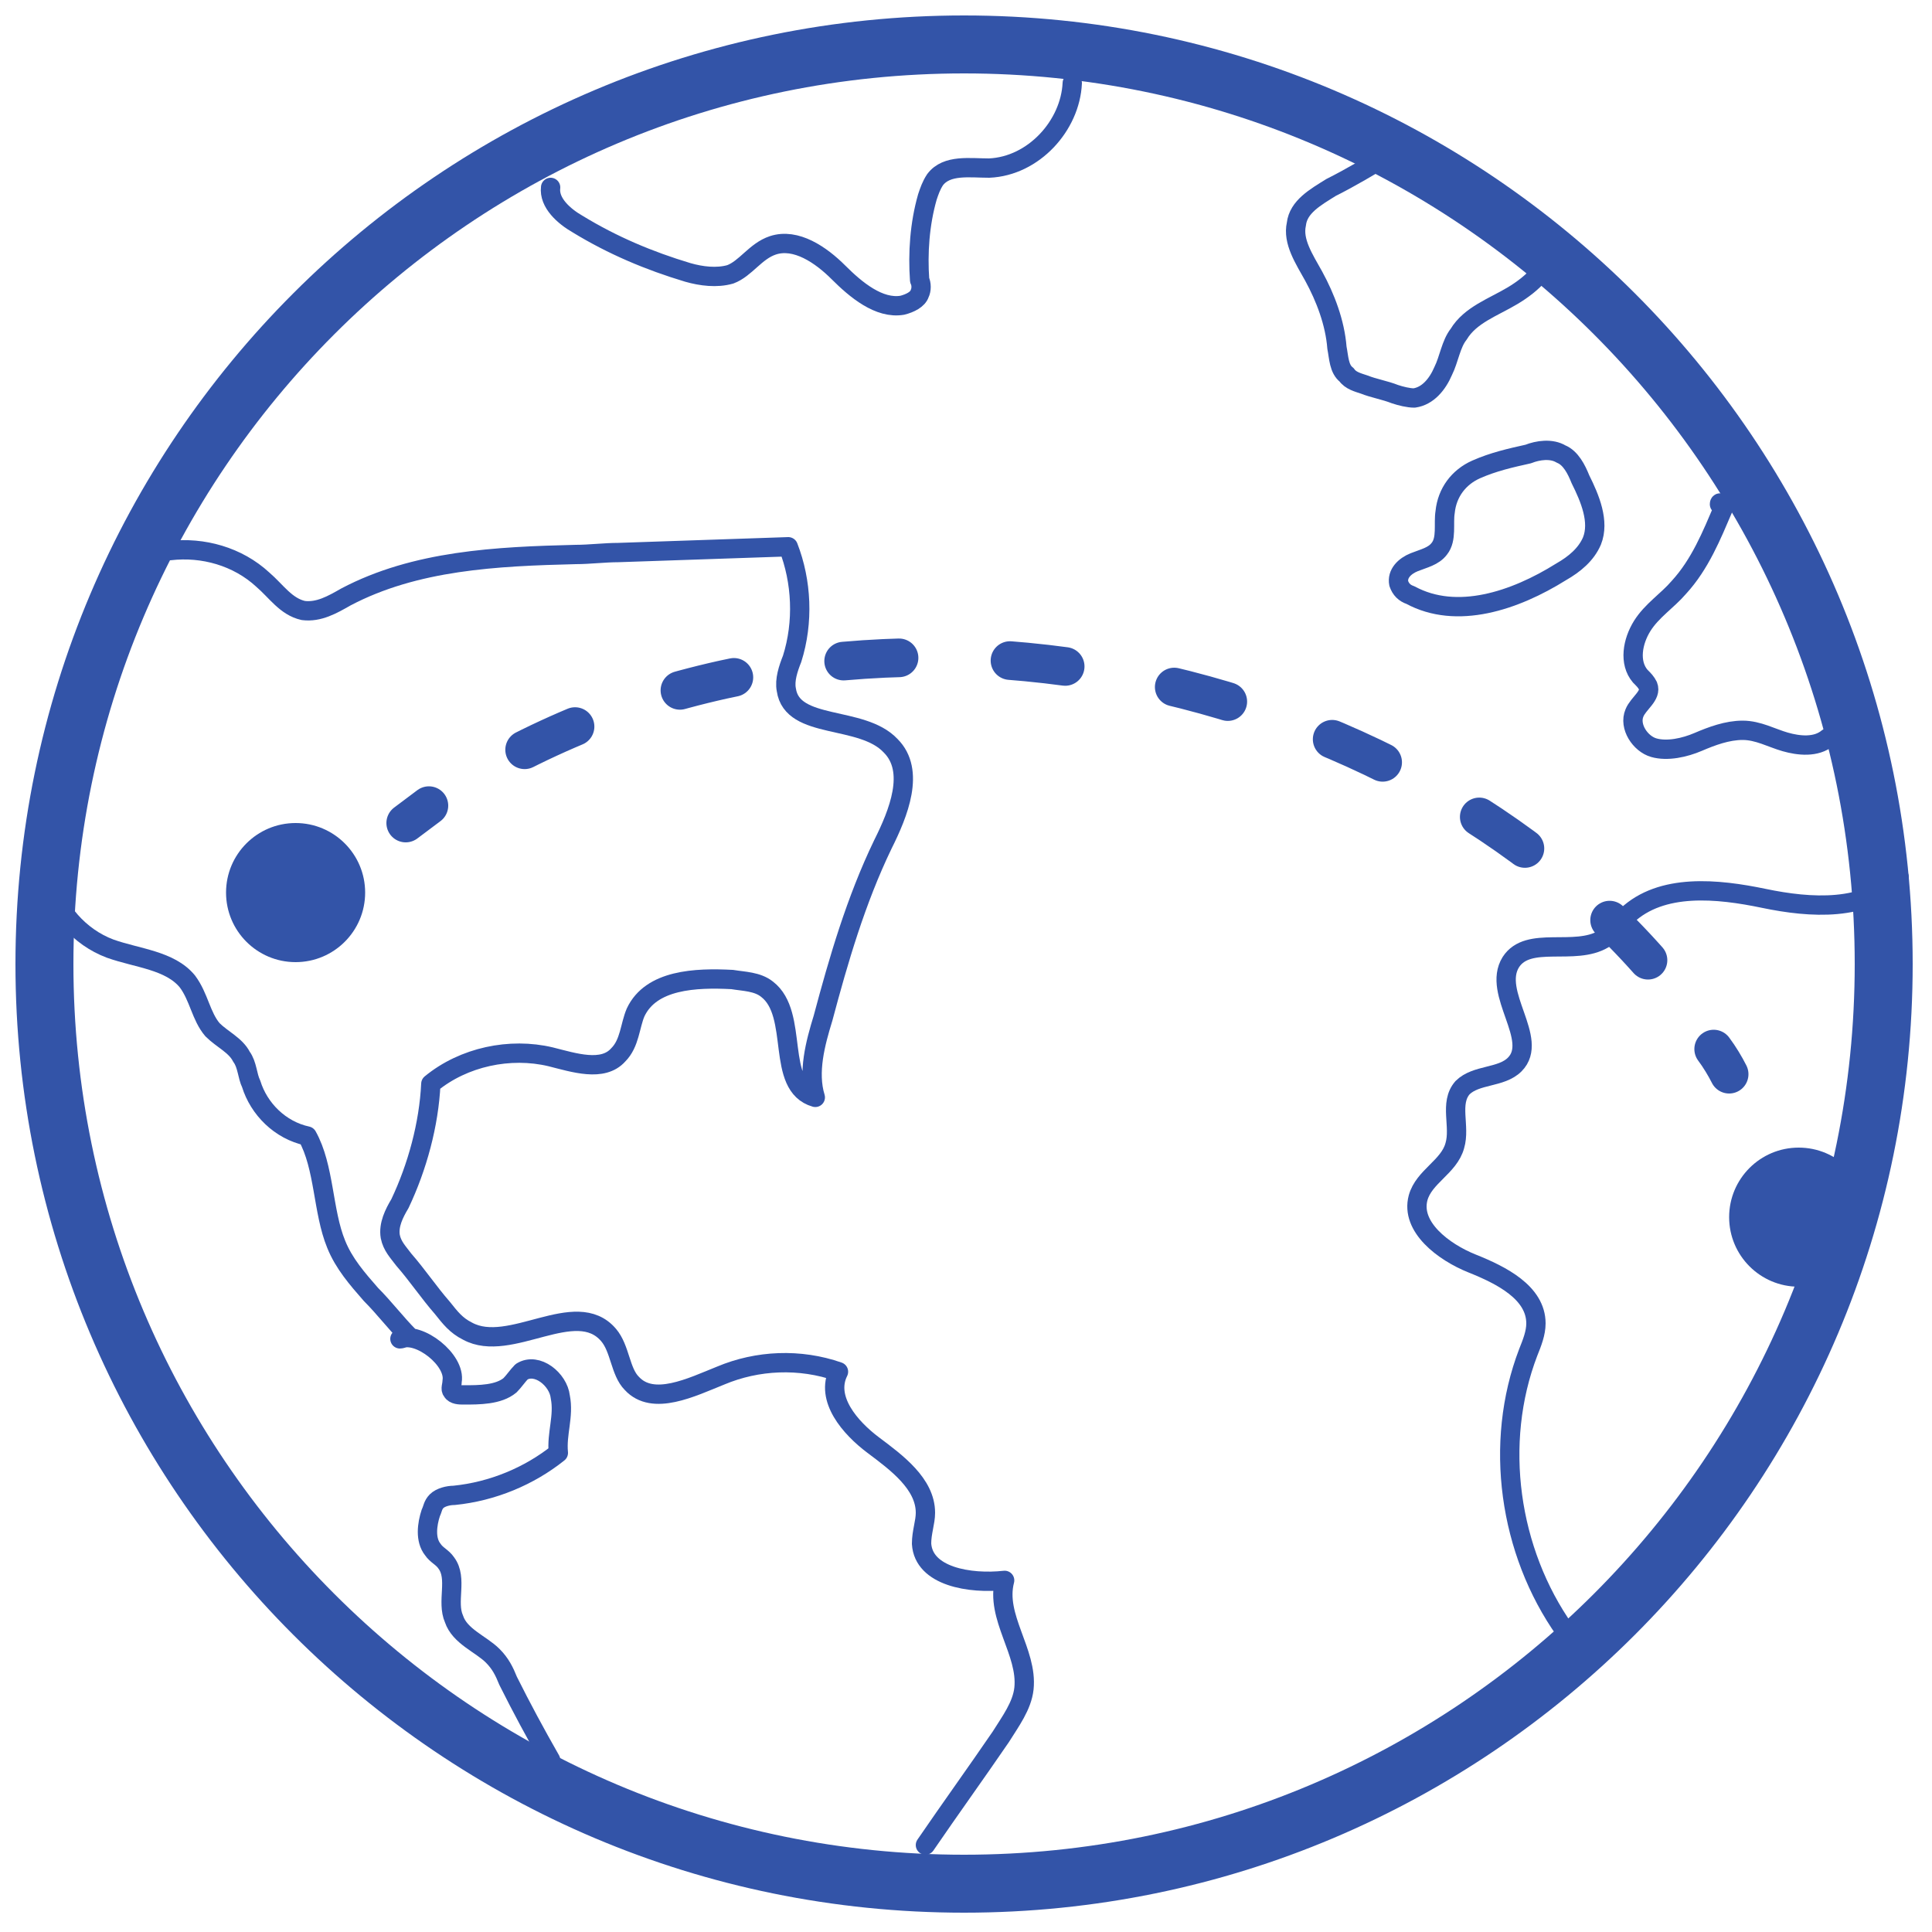
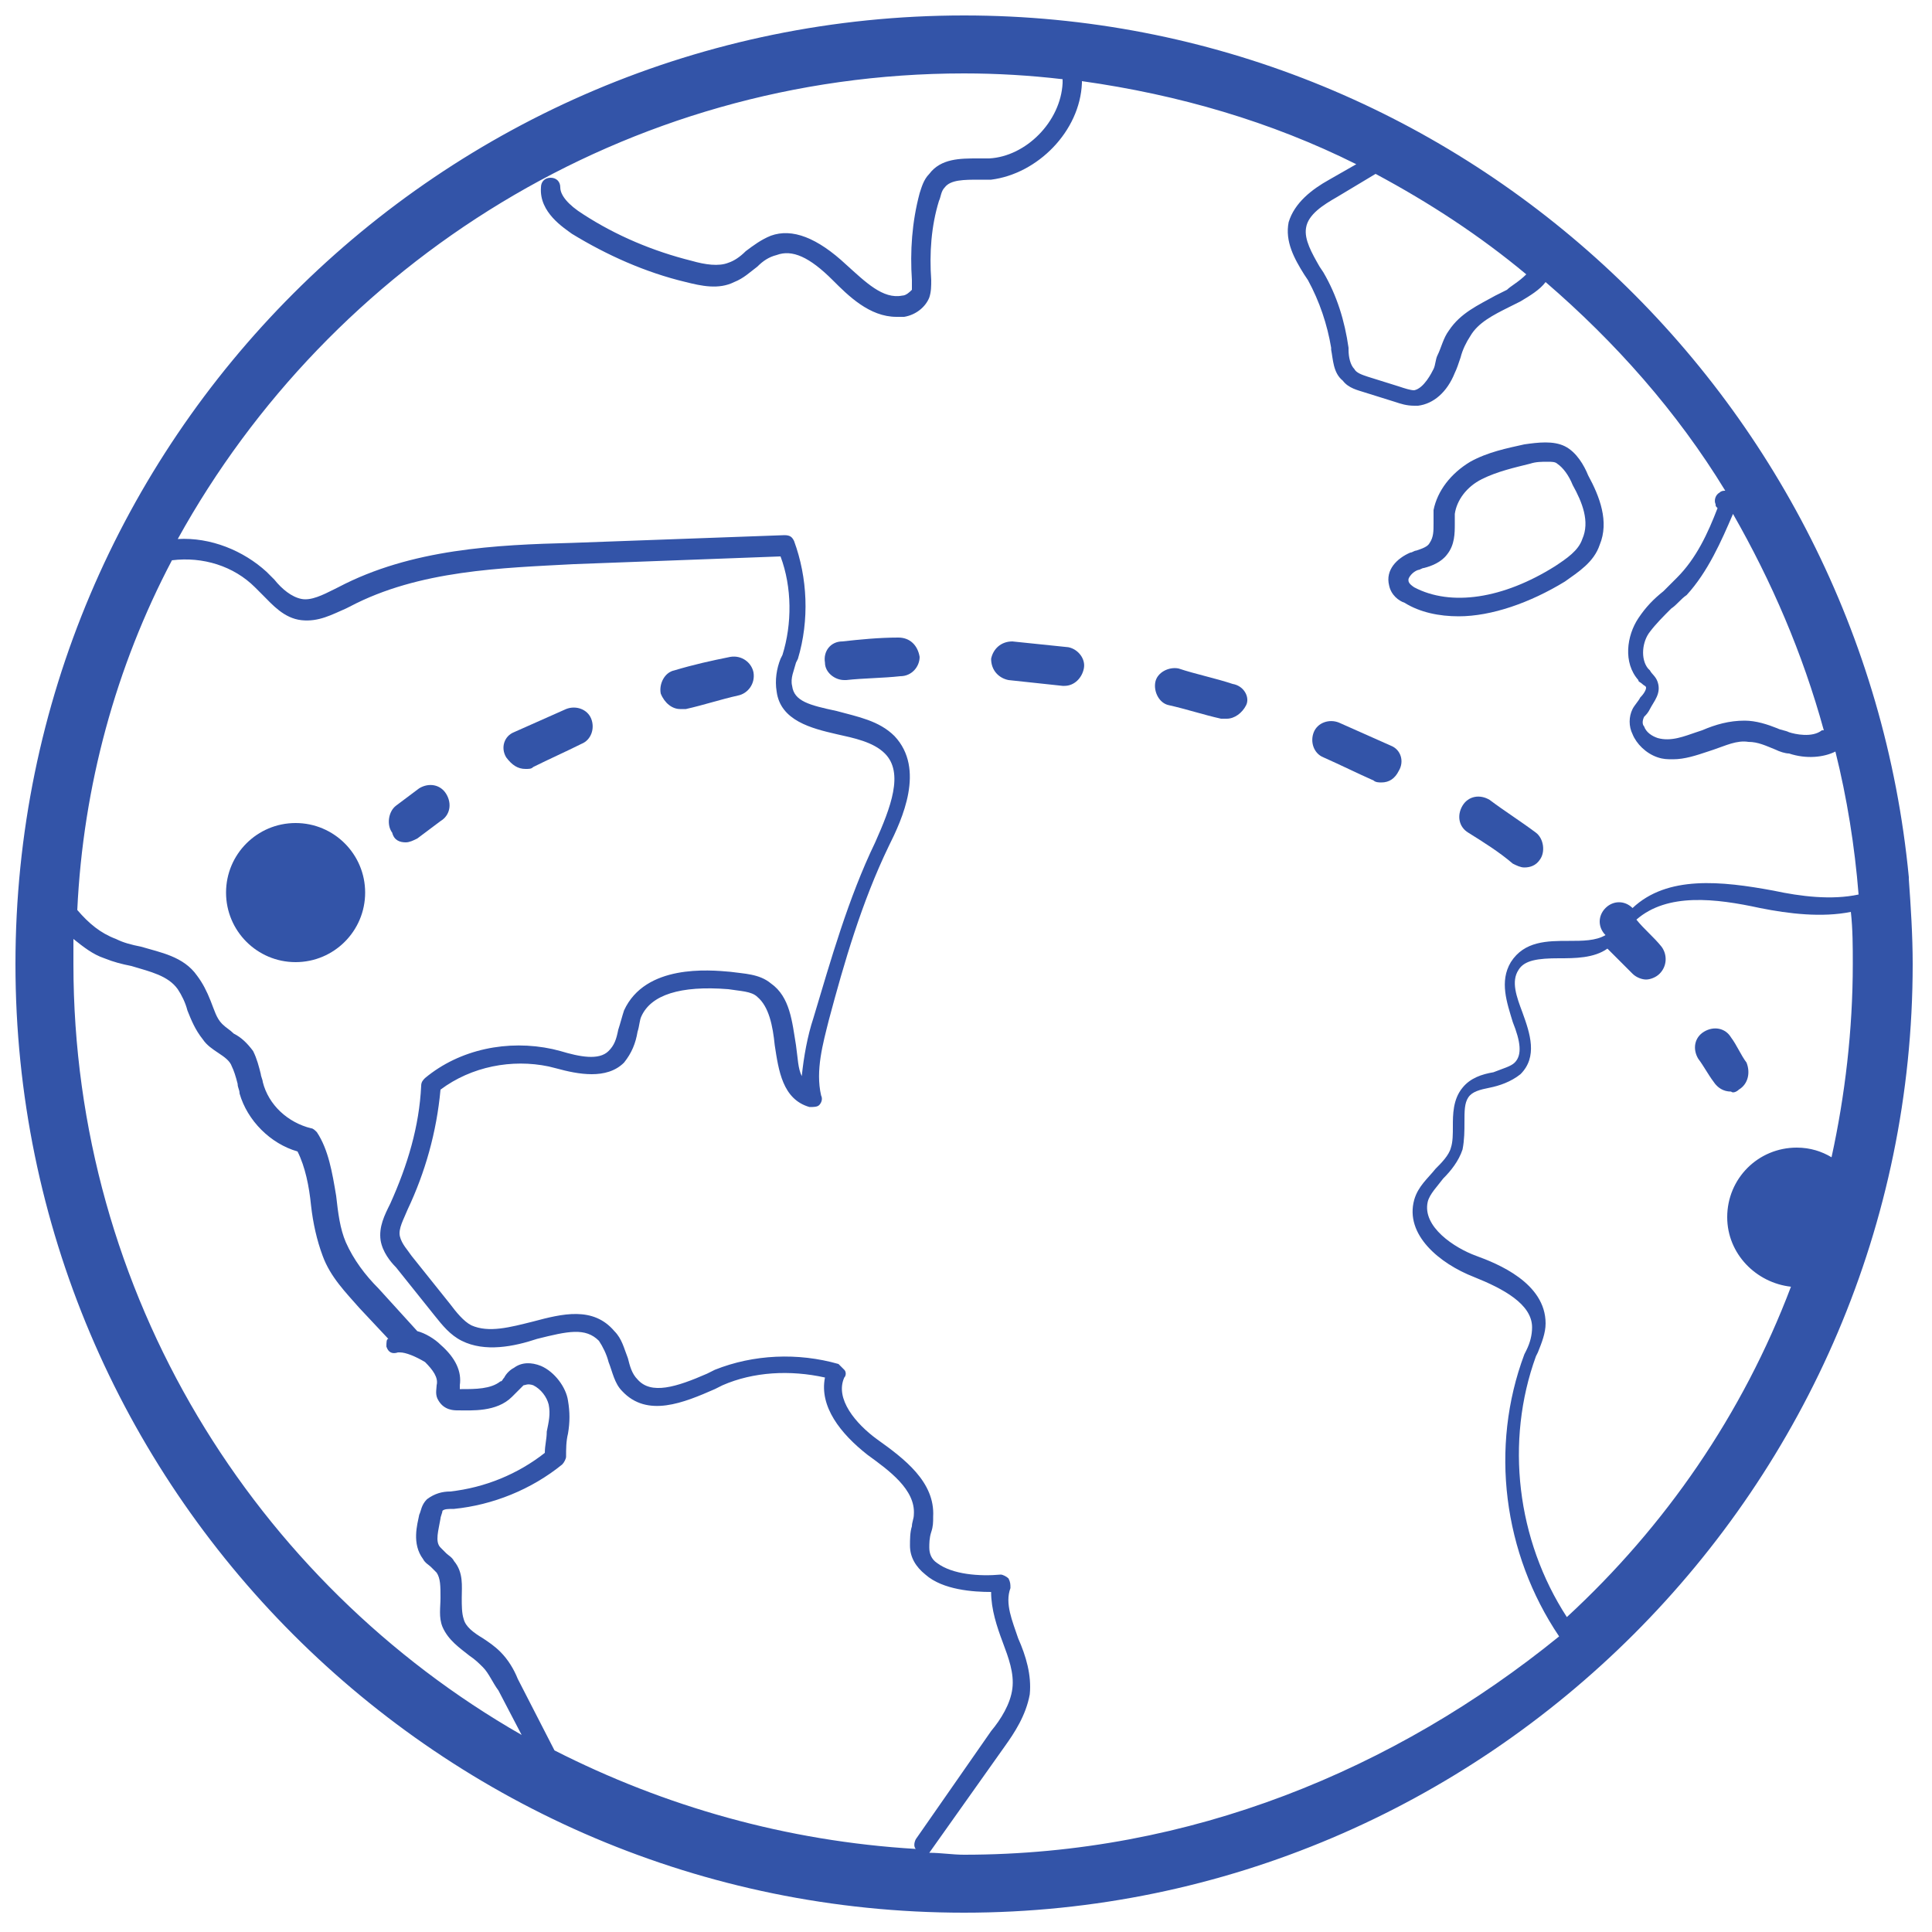
<svg xmlns="http://www.w3.org/2000/svg" version="1.1" id="Layer_1" x="0px" y="0px" viewBox="0 0 100 100" enable-background="new 0 0 100 100" xml:space="preserve">
-   <path fill="none" stroke="#3354A8" stroke-linecap="round" stroke-linejoin="round" stroke-miterlimit="10" d="M2.5,45.5  c0.4,1.6,1.6,3,3.2,3.6c1.4,0.5,3.1,0.6,4,1.7c0.6,0.8,0.7,1.8,1.3,2.5c0.5,0.5,1.2,0.8,1.5,1.4c0.3,0.4,0.3,1,0.5,1.4  c0.4,1.3,1.5,2.4,2.9,2.7c0.9,1.6,0.8,3.9,1.5,5.6c0.4,1,1.1,1.8,1.8,2.6c0.7,0.7,1.3,1.5,2,2.2c-0.2,0-0.4,0.1-0.5,0.1  c1-0.4,2.9,1.1,2.7,2.2c0,0.2-0.1,0.4,0,0.5c0.1,0.2,0.4,0.2,0.6,0.2c0.8,0,1.8,0,2.4-0.5c0.2-0.2,0.4-0.5,0.6-0.7  c0.8-0.5,1.9,0.4,2,1.3c0.2,1-0.2,1.9-0.1,2.9c-1.5,1.2-3.4,2-5.4,2.2c-0.3,0-0.7,0.1-0.9,0.3c-0.2,0.2-0.2,0.4-0.3,0.6  c-0.2,0.6-0.3,1.4,0.1,1.9c0.2,0.3,0.5,0.4,0.7,0.7c0.6,0.8,0,2,0.4,2.9c0.3,0.9,1.4,1.3,2,1.9c0.4,0.4,0.6,0.8,0.8,1.3  c0.7,1.4,1.4,2.7,2.2,4.1" />
-   <path fill="none" stroke="#3354A8" stroke-linecap="round" stroke-linejoin="round" stroke-miterlimit="10" d="M8.8,28.5  c1.7-0.2,3.5,0.3,4.8,1.5c0.7,0.6,1.2,1.4,2.1,1.6c0.8,0.1,1.5-0.3,2.2-0.7c3.6-1.9,7.8-2.1,11.9-2.2c0.7,0,1.5-0.1,2.2-0.1  c2.9-0.1,5.8-0.2,8.8-0.3c0.7,1.8,0.8,3.9,0.2,5.8c-0.2,0.5-0.4,1.1-0.3,1.6c0.3,2.1,3.9,1.3,5.4,2.9c1.3,1.3,0.4,3.5-0.4,5.1  c-1.4,2.9-2.3,6-3.1,9c-0.4,1.3-0.8,2.8-0.4,4.1c-2.1-0.6-0.8-4.3-2.5-5.6c-0.5-0.4-1.2-0.4-1.8-0.5c-1.9-0.1-4.2,0-5,1.7  c-0.3,0.7-0.3,1.6-0.9,2.2c-0.8,0.9-2.3,0.4-3.5,0.1c-2.1-0.5-4.5,0-6.2,1.4c-0.1,2.1-0.7,4.3-1.6,6.2c-0.3,0.5-0.6,1.1-0.5,1.7  c0.1,0.5,0.4,0.8,0.7,1.2c0.7,0.8,1.3,1.7,2,2.5c0.4,0.5,0.7,0.9,1.3,1.2c2.2,1.2,5.6-1.8,7.3,0.2c0.6,0.7,0.6,1.9,1.2,2.5  c1.1,1.2,3.1,0.2,4.6-0.4c1.9-0.8,4.1-0.9,6.1-0.2c-0.7,1.4,0.6,2.9,1.8,3.8s2.7,2,2.7,3.5c0,0.5-0.2,1-0.2,1.6  c0.1,1.7,2.5,2.1,4.3,1.9c-0.5,1.9,1.2,3.7,1,5.6c-0.1,0.9-0.7,1.7-1.2,2.5c-1.3,1.9-2.6,3.7-3.9,5.6" />
-   <path fill="none" stroke="#3354A8" stroke-linecap="round" stroke-linejoin="round" stroke-miterlimit="10" d="M71.9,8  c-1,0.6-2,1.2-3,1.7c-0.8,0.5-1.7,1-1.8,1.9c-0.2,0.9,0.4,1.8,0.9,2.7c0.6,1.1,1.1,2.4,1.2,3.7c0.1,0.5,0.1,1.1,0.5,1.4  c0.2,0.3,0.6,0.4,0.9,0.5c0.5,0.2,1.1,0.3,1.6,0.5c0.3,0.1,0.7,0.2,1,0.2c0.7-0.1,1.2-0.7,1.5-1.4c0.3-0.6,0.4-1.4,0.8-1.9  c0.6-1,1.8-1.4,2.8-2s2-1.5,1.9-2.6" />
-   <path fill="none" stroke="#3354A8" stroke-linecap="round" stroke-linejoin="round" stroke-miterlimit="10" d="M98.3,45.4  c-1.7,1.8-4.6,1.6-7,1.1s-5.3-0.8-7.1,0.9c-0.4,0.4-0.7,0.9-1.2,1.2c-1.5,0.9-3.9-0.2-4.8,1.2c-1,1.6,1.5,4,0.2,5.3  c-0.7,0.7-2,0.5-2.7,1.2c-0.7,0.8-0.1,2-0.4,3c-0.3,1.1-1.6,1.6-1.9,2.7c-0.4,1.5,1.3,2.8,2.8,3.4s3.3,1.5,3.3,3.1  c0,0.5-0.2,1-0.4,1.5c-1.8,4.7-1,10.3,1.9,14.4" />
-   <path fill="none" stroke="#3354A8" stroke-linecap="round" stroke-linejoin="round" stroke-miterlimit="10" d="M80.8,29.6  c0.7-0.4,1.3-0.9,1.6-1.6c0.4-1-0.1-2.2-0.6-3.2c-0.2-0.5-0.5-1.1-1-1.3c-0.5-0.3-1.2-0.2-1.7,0c-0.9,0.2-1.8,0.4-2.7,0.8  s-1.5,1.2-1.6,2.2c-0.1,0.6,0.1,1.4-0.3,1.9c-0.3,0.4-0.8,0.5-1.3,0.7s-0.9,0.6-0.8,1.1c0.1,0.3,0.3,0.5,0.6,0.6  C75.4,32.1,78.4,31.1,80.8,29.6z" />
-   <path fill="none" stroke="#3354A8" stroke-linecap="round" stroke-linejoin="round" stroke-miterlimit="10" d="M89,26.1  c0-0.2,0.2,0.1,0.2,0.2c-0.6,1.4-1.2,2.9-2.3,4.1c-0.6,0.7-1.4,1.2-1.9,2s-0.7,1.9-0.1,2.6c0.2,0.2,0.3,0.3,0.4,0.5  c0.2,0.5-0.5,0.9-0.7,1.4c-0.3,0.7,0.3,1.6,1,1.8s1.6,0,2.3-0.3c0.7-0.3,1.5-0.6,2.3-0.6s1.5,0.4,2.2,0.6c0.7,0.2,1.6,0.3,2.2-0.2" />
-   <path fill="none" stroke="#3354A8" stroke-linecap="round" stroke-linejoin="round" stroke-miterlimit="10" d="M28.5,9.7  c-0.1,0.8,0.7,1.5,1.4,1.9c1.8,1.1,3.7,1.9,5.7,2.5c0.7,0.2,1.5,0.3,2.2,0.1c0.8-0.3,1.3-1.2,2.2-1.5c1.2-0.4,2.5,0.5,3.4,1.4  s2.1,1.9,3.3,1.7c0.4-0.1,0.8-0.3,0.9-0.6c0.1-0.2,0.1-0.5,0-0.7c-0.1-1.4,0-2.9,0.4-4.3c0.1-0.3,0.2-0.6,0.4-0.9  c0.6-0.8,1.8-0.6,2.8-0.6c2.3-0.1,4.2-2.2,4.3-4.4" />
-   <circle fill="none" stroke="#3354A8" stroke-width="3" stroke-linecap="round" stroke-miterlimit="10" cx="49.9" cy="49.9" r="47.6" />
-   <circle fill="#3354A8" cx="15.3" cy="46.2" r="3.6" />
-   <circle fill="#3354A8" cx="93.1" cy="63" r="3.6" />
  <g>
-     <g>
-       <path fill="none" stroke="#3354A8" stroke-width="2" stroke-linecap="round" stroke-miterlimit="10" d="M89.5,55.6    c-0.2-0.4-0.5-0.9-0.8-1.3" />
-       <path fill="none" stroke="#3354A8" stroke-width="2" stroke-linecap="round" stroke-miterlimit="10" stroke-dasharray="2.873,5.747" d="    M85.3,49.7c-13.6-15.3-40.9-21.2-60.7-9.5" />
-       <path fill="none" stroke="#3354A8" stroke-width="2" stroke-linecap="round" stroke-miterlimit="10" d="M22.2,41.7    c-0.4,0.3-0.8,0.6-1.2,0.9" />
-     </g>
+     <path fill="#3354A8" d="M81,30.1c0.7-0.5,1.5-1,1.8-1.9c0.5-1.2,0-2.5-0.6-3.6c-0.2-0.5-0.6-1.2-1.2-1.5c-0.6-0.3-1.4-0.2-2.1-0.1   c-0.9,0.2-1.9,0.4-2.8,0.9c-1,0.6-1.7,1.5-1.9,2.5c0,0.2,0,0.4,0,0.7c0,0.4,0,0.7-0.2,1c-0.1,0.2-0.4,0.3-0.7,0.4   c-0.1,0-0.2,0.1-0.3,0.1c-0.7,0.3-1.3,0.9-1.1,1.7c0.1,0.5,0.5,0.8,0.8,0.9c0.8,0.5,1.8,0.7,2.8,0.7C77.2,31.9,79.2,31.2,81,30.1z    M72.9,30c0-0.1,0.2-0.4,0.5-0.5c0.1,0,0.2-0.1,0.3-0.1c0.4-0.1,0.9-0.3,1.2-0.7c0.4-0.5,0.4-1.1,0.4-1.6c0-0.2,0-0.4,0-0.5   c0.1-0.7,0.6-1.4,1.4-1.8c0.8-0.4,1.7-0.6,2.5-0.8c0.3-0.1,0.6-0.1,0.9-0.1c0.2,0,0.4,0,0.5,0.1c0.3,0.2,0.6,0.6,0.8,1.1   c0.5,0.9,0.9,1.9,0.5,2.8c-0.2,0.6-0.8,1-1.4,1.4c-2.7,1.7-5.4,2.1-7.3,1.1C72.9,30.2,72.9,30.1,72.9,30z" />
+     <path fill="#3354A8" d="M98.8,45.5c0-0.1,0-0.1,0-0.1C96.4,20.4,75.4,0.8,49.9,0.8c-27.1,0-49.1,22-49.1,49.1   c0,27.1,22,49.1,49.1,49.1C76.9,99,99,76.9,99,49.9C99,48.4,98.9,46.9,98.8,45.5z M85.8,35.3c-0.1-0.3-0.3-0.4-0.4-0.6l-0.1-0.1   c-0.4-0.5-0.3-1.4,0.1-1.9c0.3-0.4,0.7-0.8,1.1-1.2c0.3-0.2,0.5-0.5,0.8-0.7c1.1-1.2,1.8-2.8,2.4-4.2c2,3.5,3.6,7.2,4.7,11.2   c0,0-0.1,0-0.1,0c-0.5,0.4-1.4,0.2-1.7,0.1c-0.2-0.1-0.4-0.1-0.6-0.2c-0.5-0.2-1.1-0.4-1.7-0.4c-0.8,0-1.5,0.2-2.2,0.5l-0.3,0.1   c-0.6,0.2-1.3,0.5-2,0.3c-0.3-0.1-0.6-0.3-0.7-0.6c-0.1-0.1-0.1-0.3,0-0.5c0.1-0.1,0.2-0.2,0.3-0.4C85.6,36.3,86,35.9,85.8,35.3z    M79,14.2c-0.4,0.4-0.8,0.6-1,0.8c-0.2,0.1-0.4,0.2-0.6,0.3c-0.9,0.5-1.8,0.9-2.4,1.8c-0.3,0.4-0.4,0.9-0.6,1.3   c-0.1,0.2-0.1,0.5-0.2,0.7c-0.1,0.2-0.5,1-1,1.1c-0.2,0-0.5-0.1-0.8-0.2l-1.6-0.5c-0.3-0.1-0.6-0.2-0.7-0.4c-0.2-0.2-0.3-0.6-0.3-1   l0-0.1c-0.2-1.4-0.6-2.7-1.3-3.9l-0.2-0.3c-0.4-0.7-0.8-1.4-0.7-2c0.1-0.7,0.9-1.2,1.6-1.6l2-1.2C74,10.5,76.6,12.2,79,14.2z    M8.9,29c1.6-0.2,3.2,0.3,4.3,1.4c0.1,0.1,0.3,0.3,0.4,0.4c0.5,0.5,1.1,1.2,2,1.3c0.9,0.1,1.6-0.3,2.3-0.6l0.2-0.1   c3.6-1.9,7.9-2,11.6-2.2l10.7-0.4c0.6,1.6,0.6,3.5,0.1,5.1l-0.1,0.2c-0.2,0.5-0.3,1.1-0.2,1.7c0.2,1.5,1.8,1.9,3.1,2.2   c0.9,0.2,1.9,0.4,2.5,1c1,1,0.3,2.8-0.5,4.6c-1.4,2.9-2.3,6.1-3.2,9.1c-0.3,0.9-0.5,2-0.6,3c-0.2-0.4-0.2-0.9-0.3-1.6   c-0.2-1.2-0.3-2.5-1.3-3.2c-0.6-0.5-1.4-0.5-2.1-0.6c-1.1-0.1-4.4-0.4-5.5,2c-0.1,0.3-0.2,0.7-0.3,1c-0.1,0.5-0.2,0.8-0.5,1.1   C31,54.9,30,54.7,29,54.4l-0.4-0.1c-2.3-0.5-4.8,0-6.6,1.5c-0.1,0.1-0.2,0.2-0.2,0.4c-0.1,2.1-0.7,4.1-1.6,6.1   c-0.3,0.6-0.6,1.2-0.5,1.9c0.1,0.6,0.5,1.1,0.8,1.4l2,2.5c0.4,0.5,0.8,1,1.4,1.3c1.2,0.6,2.7,0.3,3.9-0.1c1.6-0.4,2.5-0.6,3.2,0.1   c0.2,0.3,0.4,0.7,0.5,1.1c0.2,0.5,0.3,1.1,0.7,1.5c1.3,1.4,3.2,0.6,4.8-0.1l0.4-0.2c1.6-0.7,3.5-0.8,5.3-0.4   c-0.3,1.5,0.8,2.9,2.2,4c1.1,0.8,2.5,1.8,2.4,3.1c0,0.2-0.1,0.4-0.1,0.6c-0.1,0.3-0.1,0.7-0.1,1c0,0.6,0.3,1.1,0.8,1.5   c0.9,0.8,2.5,0.9,3.4,0.9c0,0.9,0.3,1.8,0.6,2.6c0.3,0.8,0.6,1.6,0.5,2.4c-0.1,0.8-0.6,1.6-1.1,2.2l-3.9,5.6   c-0.1,0.2-0.1,0.4,0,0.5c-6.7-0.4-13-2.2-18.7-5.1l-1.9-3.7c-0.2-0.5-0.5-1-0.9-1.4c-0.3-0.3-0.6-0.5-0.9-0.7c-0.5-0.3-0.9-0.6-1-1   c-0.1-0.3-0.1-0.7-0.1-1.1c0-0.6,0.1-1.3-0.4-1.9c-0.1-0.2-0.3-0.3-0.4-0.4c-0.1-0.1-0.2-0.2-0.3-0.3c-0.3-0.3-0.1-0.9,0-1.5   c0-0.1,0.1-0.3,0.1-0.4c0.1-0.1,0.3-0.1,0.6-0.1c2-0.2,4-1,5.6-2.3c0.1-0.1,0.2-0.3,0.2-0.4c0-0.4,0-0.8,0.1-1.2   c0.1-0.6,0.1-1.1,0-1.7c-0.1-0.7-0.7-1.5-1.4-1.8c-0.5-0.2-1-0.2-1.4,0.1c-0.2,0.1-0.4,0.3-0.5,0.5c-0.1,0.1-0.1,0.2-0.2,0.2   c-0.5,0.4-1.3,0.4-2,0.4c-0.1,0-0.1,0-0.1,0c0,0,0-0.1,0-0.2c0.1-0.7-0.2-1.4-1-2.1c-0.3-0.3-0.8-0.6-1.2-0.7c0,0,0,0,0,0l-2-2.2   c-0.7-0.7-1.3-1.5-1.7-2.4c-0.3-0.7-0.4-1.5-0.5-2.4c-0.2-1.2-0.4-2.4-1-3.3c-0.1-0.1-0.2-0.2-0.3-0.2c-1.2-0.3-2.2-1.2-2.5-2.4   c0-0.1-0.1-0.3-0.1-0.4c-0.1-0.4-0.2-0.8-0.4-1.2c-0.3-0.4-0.6-0.7-1-0.9c-0.2-0.2-0.4-0.3-0.6-0.5c-0.3-0.3-0.4-0.7-0.6-1.2   c-0.2-0.5-0.4-0.9-0.7-1.3c-0.7-1-1.9-1.2-2.9-1.5c-0.5-0.1-0.9-0.2-1.3-0.4c-0.8-0.3-1.4-0.8-2-1.5C4.3,40.7,6,34.5,8.9,29   C8.8,29,8.8,29,8.9,29z M3.8,49.9c0-0.4,0-0.9,0-1.3c0.5,0.4,1,0.8,1.6,1c0.5,0.2,0.9,0.3,1.4,0.4c1,0.3,1.9,0.5,2.4,1.2   c0.2,0.3,0.4,0.7,0.5,1.1c0.2,0.5,0.4,1,0.8,1.5c0.2,0.3,0.5,0.5,0.8,0.7c0.3,0.2,0.6,0.4,0.7,0.7c0.1,0.2,0.2,0.5,0.3,0.9   c0,0.2,0.1,0.3,0.1,0.5c0.4,1.4,1.6,2.6,3,3c0.4,0.8,0.6,1.8,0.7,2.8c0.1,0.9,0.3,1.8,0.6,2.6c0.4,1.1,1.2,1.9,1.9,2.7l1.5,1.6   C20,69.3,20,69.5,20,69.7c0.1,0.3,0.3,0.4,0.6,0.3l0.1,0c0.3,0,0.8,0.2,1.3,0.5c0.4,0.4,0.7,0.8,0.6,1.2c0,0.2-0.1,0.5,0.1,0.8   c0.3,0.5,0.8,0.5,1,0.5c0.7,0,2,0.1,2.8-0.7c0.1-0.1,0.2-0.2,0.3-0.3c0.1-0.1,0.2-0.2,0.3-0.3c0.1,0,0.2-0.1,0.5,0   c0.4,0.2,0.7,0.6,0.8,1c0.1,0.5,0,0.9-0.1,1.4c0,0.4-0.1,0.7-0.1,1.1c-1.4,1.1-3.1,1.8-4.9,2c-0.4,0-0.8,0.1-1.2,0.4   c-0.3,0.3-0.3,0.6-0.4,0.8c-0.1,0.5-0.4,1.5,0.2,2.3c0.1,0.2,0.3,0.3,0.4,0.4c0.1,0.1,0.2,0.2,0.3,0.3c0.2,0.3,0.2,0.7,0.2,1.3   c0,0.5-0.1,1,0.1,1.5c0.3,0.7,0.9,1.1,1.4,1.5c0.3,0.2,0.5,0.4,0.7,0.6c0.3,0.3,0.5,0.8,0.8,1.2l1.2,2.3C13.2,81.9,3.8,67,3.8,49.9   z M48.1,95.9l3.9-5.5c0.5-0.7,1.1-1.6,1.3-2.7c0.1-1-0.2-2-0.6-2.9c-0.3-0.9-0.7-1.8-0.4-2.6c0-0.2,0-0.3-0.1-0.5   c-0.1-0.1-0.3-0.2-0.4-0.2c-1.1,0.1-2.5,0-3.3-0.6c-0.3-0.2-0.4-0.5-0.4-0.8c0-0.2,0-0.5,0.1-0.8c0.1-0.3,0.1-0.5,0.1-0.8   c0.1-1.8-1.5-3-2.9-4c-1.1-0.8-2.2-2.1-1.7-3.2c0.1-0.1,0.1-0.3,0-0.4s-0.2-0.2-0.3-0.3C41.3,70,39,70.1,37,70.9l-0.4,0.2   c-1.6,0.7-2.9,1.1-3.6,0.3c-0.3-0.3-0.4-0.7-0.5-1.1c-0.2-0.5-0.3-1-0.7-1.4c-1.1-1.3-2.7-0.9-4.2-0.5c-1.2,0.3-2.3,0.6-3.2,0.2   c-0.4-0.2-0.8-0.7-1.1-1.1l-2-2.5c-0.2-0.3-0.5-0.6-0.6-1c-0.1-0.4,0.2-0.9,0.4-1.4c0.9-1.9,1.5-4,1.7-6.2c1.6-1.2,3.7-1.6,5.6-1.2   l0.4,0.1c1.1,0.3,2.6,0.6,3.5-0.3c0.4-0.5,0.6-1,0.7-1.6c0.1-0.3,0.1-0.6,0.2-0.8c0.5-1.1,2-1.6,4.5-1.4c0.6,0.1,1.2,0.1,1.5,0.4   c0.6,0.5,0.8,1.5,0.9,2.5c0.2,1.3,0.4,2.8,1.8,3.2c0.2,0,0.4,0,0.5-0.1c0.1-0.1,0.2-0.3,0.1-0.5c-0.3-1.3,0.1-2.7,0.4-3.9   c0.8-3,1.7-6.1,3.1-9c0.7-1.4,1.9-4,0.3-5.7c-0.8-0.8-1.9-1-3-1.3c-1.4-0.3-2.2-0.5-2.3-1.3c-0.1-0.4,0.1-0.8,0.2-1.2l0.1-0.2   c0.6-2,0.5-4.2-0.2-6.1c-0.1-0.2-0.2-0.3-0.5-0.3l-11,0.4c-3.9,0.1-8.3,0.3-12.1,2.3l-0.2,0.1c-0.6,0.3-1.2,0.6-1.7,0.5   c-0.5-0.1-1-0.5-1.4-1c-0.1-0.1-0.3-0.3-0.4-0.4c-1.2-1.1-2.9-1.8-4.6-1.7C17.1,13.6,32.4,3.8,49.9,3.8c1.7,0,3.4,0.1,5.1,0.3   c0,0.1,0,0.1,0,0.2c-0.1,2-1.9,3.8-3.8,3.9c-0.2,0-0.4,0-0.6,0c-0.9,0-1.9,0-2.5,0.8c-0.3,0.3-0.4,0.7-0.5,1   c-0.4,1.5-0.5,3-0.4,4.5c0,0.2,0,0.3,0,0.5c-0.1,0.1-0.3,0.3-0.5,0.3c-1,0.2-1.9-0.7-2.9-1.6c-1.5-1.4-2.8-1.9-3.9-1.5   c-0.5,0.2-0.9,0.5-1.3,0.8c-0.3,0.3-0.6,0.5-0.9,0.6c-0.5,0.2-1.2,0.1-1.9-0.1c-2-0.5-3.9-1.3-5.6-2.4c-0.8-0.5-1.2-1-1.2-1.4   c0-0.3-0.2-0.5-0.5-0.5c-0.3,0-0.5,0.2-0.5,0.5c-0.1,1.3,1.2,2.1,1.6,2.4c1.8,1.1,3.8,2,5.9,2.5c0.8,0.2,1.7,0.4,2.5,0   c0.5-0.2,0.8-0.5,1.2-0.8c0.3-0.3,0.6-0.5,1-0.6c0.8-0.3,1.7,0.1,2.9,1.3c0.8,0.8,1.9,1.9,3.3,1.9c0.1,0,0.3,0,0.4,0   c0.6-0.1,1.1-0.5,1.3-1c0.1-0.3,0.1-0.6,0.1-0.9c-0.1-1.4,0-2.8,0.4-4.1c0.1-0.2,0.1-0.5,0.3-0.7c0.3-0.4,1-0.4,1.8-0.4   c0.2,0,0.4,0,0.6,0C53.7,9,55.9,6.8,56,4.3c0,0,0-0.1,0-0.1c5,0.7,9.8,2.1,14.2,4.3l-1.4,0.8c-0.9,0.5-1.8,1.2-2.1,2.2   c-0.2,1,0.3,1.9,0.8,2.7l0.2,0.3c0.6,1.1,1,2.3,1.2,3.5l0,0.1c0.1,0.5,0.1,1.2,0.6,1.6c0.3,0.4,0.8,0.5,1.1,0.6l1.6,0.5   c0.3,0.1,0.6,0.2,1,0.2c0.1,0,0.1,0,0.2,0c0.8-0.1,1.5-0.7,1.9-1.7c0.1-0.2,0.2-0.5,0.3-0.8c0.1-0.4,0.3-0.8,0.5-1.1   c0.4-0.7,1.2-1.1,2-1.5c0.2-0.1,0.4-0.2,0.6-0.3c0.5-0.3,1-0.6,1.3-1c3.6,3.1,6.8,6.7,9.3,10.8c-0.1,0-0.2,0-0.3,0.1   c-0.2,0.1-0.3,0.4-0.2,0.6c0,0.1,0,0.1,0.1,0.2c-0.5,1.3-1.1,2.6-2.1,3.6c-0.2,0.2-0.5,0.5-0.7,0.7c-0.5,0.4-0.9,0.8-1.3,1.4   c-0.6,0.9-0.8,2.3,0,3.2c0,0.1,0.1,0.1,0.2,0.2c0.1,0.1,0.2,0.1,0.2,0.2c0,0.1-0.1,0.3-0.3,0.5c-0.1,0.2-0.3,0.4-0.4,0.6   c-0.2,0.4-0.2,0.9,0,1.3c0.2,0.5,0.7,1,1.3,1.2c0.3,0.1,0.5,0.1,0.8,0.1c0.6,0,1.2-0.2,1.8-0.4l0.3-0.1c0.6-0.2,1.2-0.5,1.8-0.4   c0.5,0,0.9,0.2,1.4,0.4c0.2,0.1,0.5,0.2,0.7,0.2c0.9,0.3,1.8,0.2,2.4-0.1c0.6,2.4,1,4.9,1.2,7.4c-1.4,0.3-3,0.1-4.4-0.2   c-2.7-0.5-5.5-0.8-7.3,0.9c0,0,0,0,0,0c-0.4-0.4-1-0.4-1.4,0c-0.4,0.4-0.4,1,0,1.4c-0.5,0.3-1.2,0.3-1.9,0.3c-1.1,0-2.3,0-3,1.1   c-0.6,1-0.2,2.1,0.1,3.1c0.4,1,0.5,1.7,0.1,2.1c-0.2,0.2-0.6,0.3-1.1,0.5c-0.6,0.1-1.2,0.3-1.6,0.8c-0.5,0.6-0.5,1.4-0.5,2   c0,0.4,0,0.8-0.1,1.1c-0.1,0.4-0.5,0.8-0.8,1.1c-0.4,0.5-0.9,0.9-1.1,1.6c-0.5,1.8,1.3,3.3,3.1,4c1.5,0.6,3,1.4,3,2.6   c0,0.4-0.1,0.8-0.3,1.2l-0.1,0.2c-1.8,4.8-1.1,10.3,1.8,14.6C72.2,91.6,61.6,96,49.9,96C49.3,96,48.7,95.9,48.1,95.9z M81.1,83.7   c-2.6-4-3.2-9.1-1.6-13.5l0.1-0.2c0.2-0.5,0.4-1,0.4-1.5c0-2.1-2.5-3.1-3.6-3.5c-1.1-0.4-2.8-1.5-2.5-2.8c0.1-0.4,0.5-0.8,0.8-1.2   c0.4-0.4,0.8-0.9,1-1.5c0.1-0.5,0.1-1,0.1-1.4c0-0.6,0-1,0.2-1.3c0.2-0.3,0.6-0.4,1.1-0.5c0.5-0.1,1.1-0.3,1.6-0.7   c0.9-0.9,0.5-2.1,0.1-3.2c-0.3-0.8-0.6-1.6-0.2-2.2c0.3-0.5,1-0.6,2.1-0.6c0.8,0,1.8,0,2.5-0.5c0,0,0,0,0,0   c0.4,0.4,0.9,0.9,1.3,1.3c0.2,0.2,0.5,0.3,0.7,0.3c0.2,0,0.5-0.1,0.7-0.3c0.4-0.4,0.4-1,0.1-1.4c-0.4-0.5-0.9-0.9-1.3-1.4   c1.6-1.4,4.1-1.1,6.4-0.6c1.5,0.3,3.2,0.5,4.7,0.2c0.1,0.9,0.1,1.8,0.1,2.7c0,3.4-0.4,6.8-1.1,10c-0.5-0.3-1.1-0.5-1.8-0.5   c-2,0-3.6,1.6-3.6,3.6c0,1.9,1.5,3.4,3.3,3.6C90.2,73.2,86.2,79,81.1,83.7z" />
+     <circle fill="#3354A8" cx="15.3" cy="46.2" r="3.6" />
+     <path fill="#3354A8" d="M90,56.4c0.5-0.3,0.6-0.9,0.4-1.4c-0.3-0.4-0.5-0.9-0.8-1.3c-0.3-0.5-0.9-0.6-1.4-0.3   c-0.5,0.3-0.6,0.9-0.3,1.4c0.3,0.4,0.5,0.8,0.8,1.2c0.2,0.3,0.5,0.5,0.9,0.5C89.7,56.6,89.9,56.5,90,56.4z" />
+     <path fill="#3354A8" d="M35.2,36.7c0.1,0,0.2,0,0.3,0c0.9-0.2,1.8-0.5,2.7-0.7c0.5-0.1,0.9-0.6,0.8-1.2c-0.1-0.5-0.6-0.9-1.2-0.8   c-1,0.2-1.9,0.4-2.9,0.7c-0.5,0.1-0.8,0.7-0.7,1.2C34.4,36.4,34.8,36.7,35.2,36.7z" />
+     <path fill="#3354A8" d="M27.2,39.8c0.2,0,0.3,0,0.4-0.1c0.8-0.4,1.7-0.8,2.5-1.2c0.5-0.2,0.7-0.8,0.5-1.3c-0.2-0.5-0.8-0.7-1.3-0.5   c-0.9,0.4-1.8,0.8-2.7,1.2c-0.5,0.2-0.7,0.8-0.4,1.3C26.5,39.6,26.8,39.8,27.2,39.8z" />
+     <path fill="#3354A8" d="M72,38.6c-0.9-0.4-1.8-0.8-2.7-1.2c-0.5-0.2-1.1,0-1.3,0.5c-0.2,0.5,0,1.1,0.5,1.3c0.9,0.4,1.7,0.8,2.6,1.2   c0.1,0.1,0.3,0.1,0.4,0.1c0.4,0,0.7-0.2,0.9-0.6C72.7,39.4,72.5,38.8,72,38.6z" />
+     <path fill="#3354A8" d="M55.3,33.5c-1-0.1-1.9-0.2-2.9-0.3c-0.6,0-1,0.4-1.1,0.9c0,0.6,0.4,1,0.9,1.1c0.9,0.1,1.9,0.2,2.8,0.3   c0,0,0.1,0,0.1,0c0.5,0,0.9-0.4,1-0.9C56.2,34.1,55.8,33.6,55.3,33.5z" />
+     <path fill="#3354A8" d="M63.8,35.4c-0.9-0.3-1.9-0.5-2.8-0.8c-0.5-0.1-1.1,0.2-1.2,0.7c-0.1,0.5,0.2,1.1,0.7,1.2   c0.9,0.2,1.8,0.5,2.7,0.7c0.1,0,0.2,0,0.3,0c0.4,0,0.8-0.3,1-0.7C64.7,36.1,64.4,35.5,63.8,35.4z" />
+     <path fill="#3354A8" d="M77.1,41.4c-0.5-0.3-1.1-0.2-1.4,0.3c-0.3,0.5-0.2,1.1,0.3,1.4c0.8,0.5,1.6,1,2.3,1.6   c0.2,0.1,0.4,0.2,0.6,0.2c0.3,0,0.6-0.1,0.8-0.4c0.3-0.4,0.2-1.1-0.2-1.4C78.7,42.5,77.9,42,77.1,41.4z" />
+     <path fill="#3354A8" d="M46.5,33c-1,0-2,0.1-2.9,0.2c-0.6,0-1,0.5-0.9,1.1c0,0.5,0.5,0.9,1,0.9c0,0,0.1,0,0.1,0   c0.9-0.1,1.9-0.1,2.8-0.2c0.6,0,1-0.5,1-1C47.5,33.4,47.1,33,46.5,33z" />
+     <path fill="#3354A8" d="M21,43.6c0.2,0,0.4-0.1,0.6-0.2c0.4-0.3,0.8-0.6,1.2-0.9c0.5-0.3,0.6-0.9,0.3-1.4c-0.3-0.5-0.9-0.6-1.4-0.3   c-0.4,0.3-0.8,0.6-1.2,0.9c-0.4,0.3-0.5,1-0.2,1.4C20.4,43.5,20.7,43.6,21,43.6z" />
  </g>
</svg>
